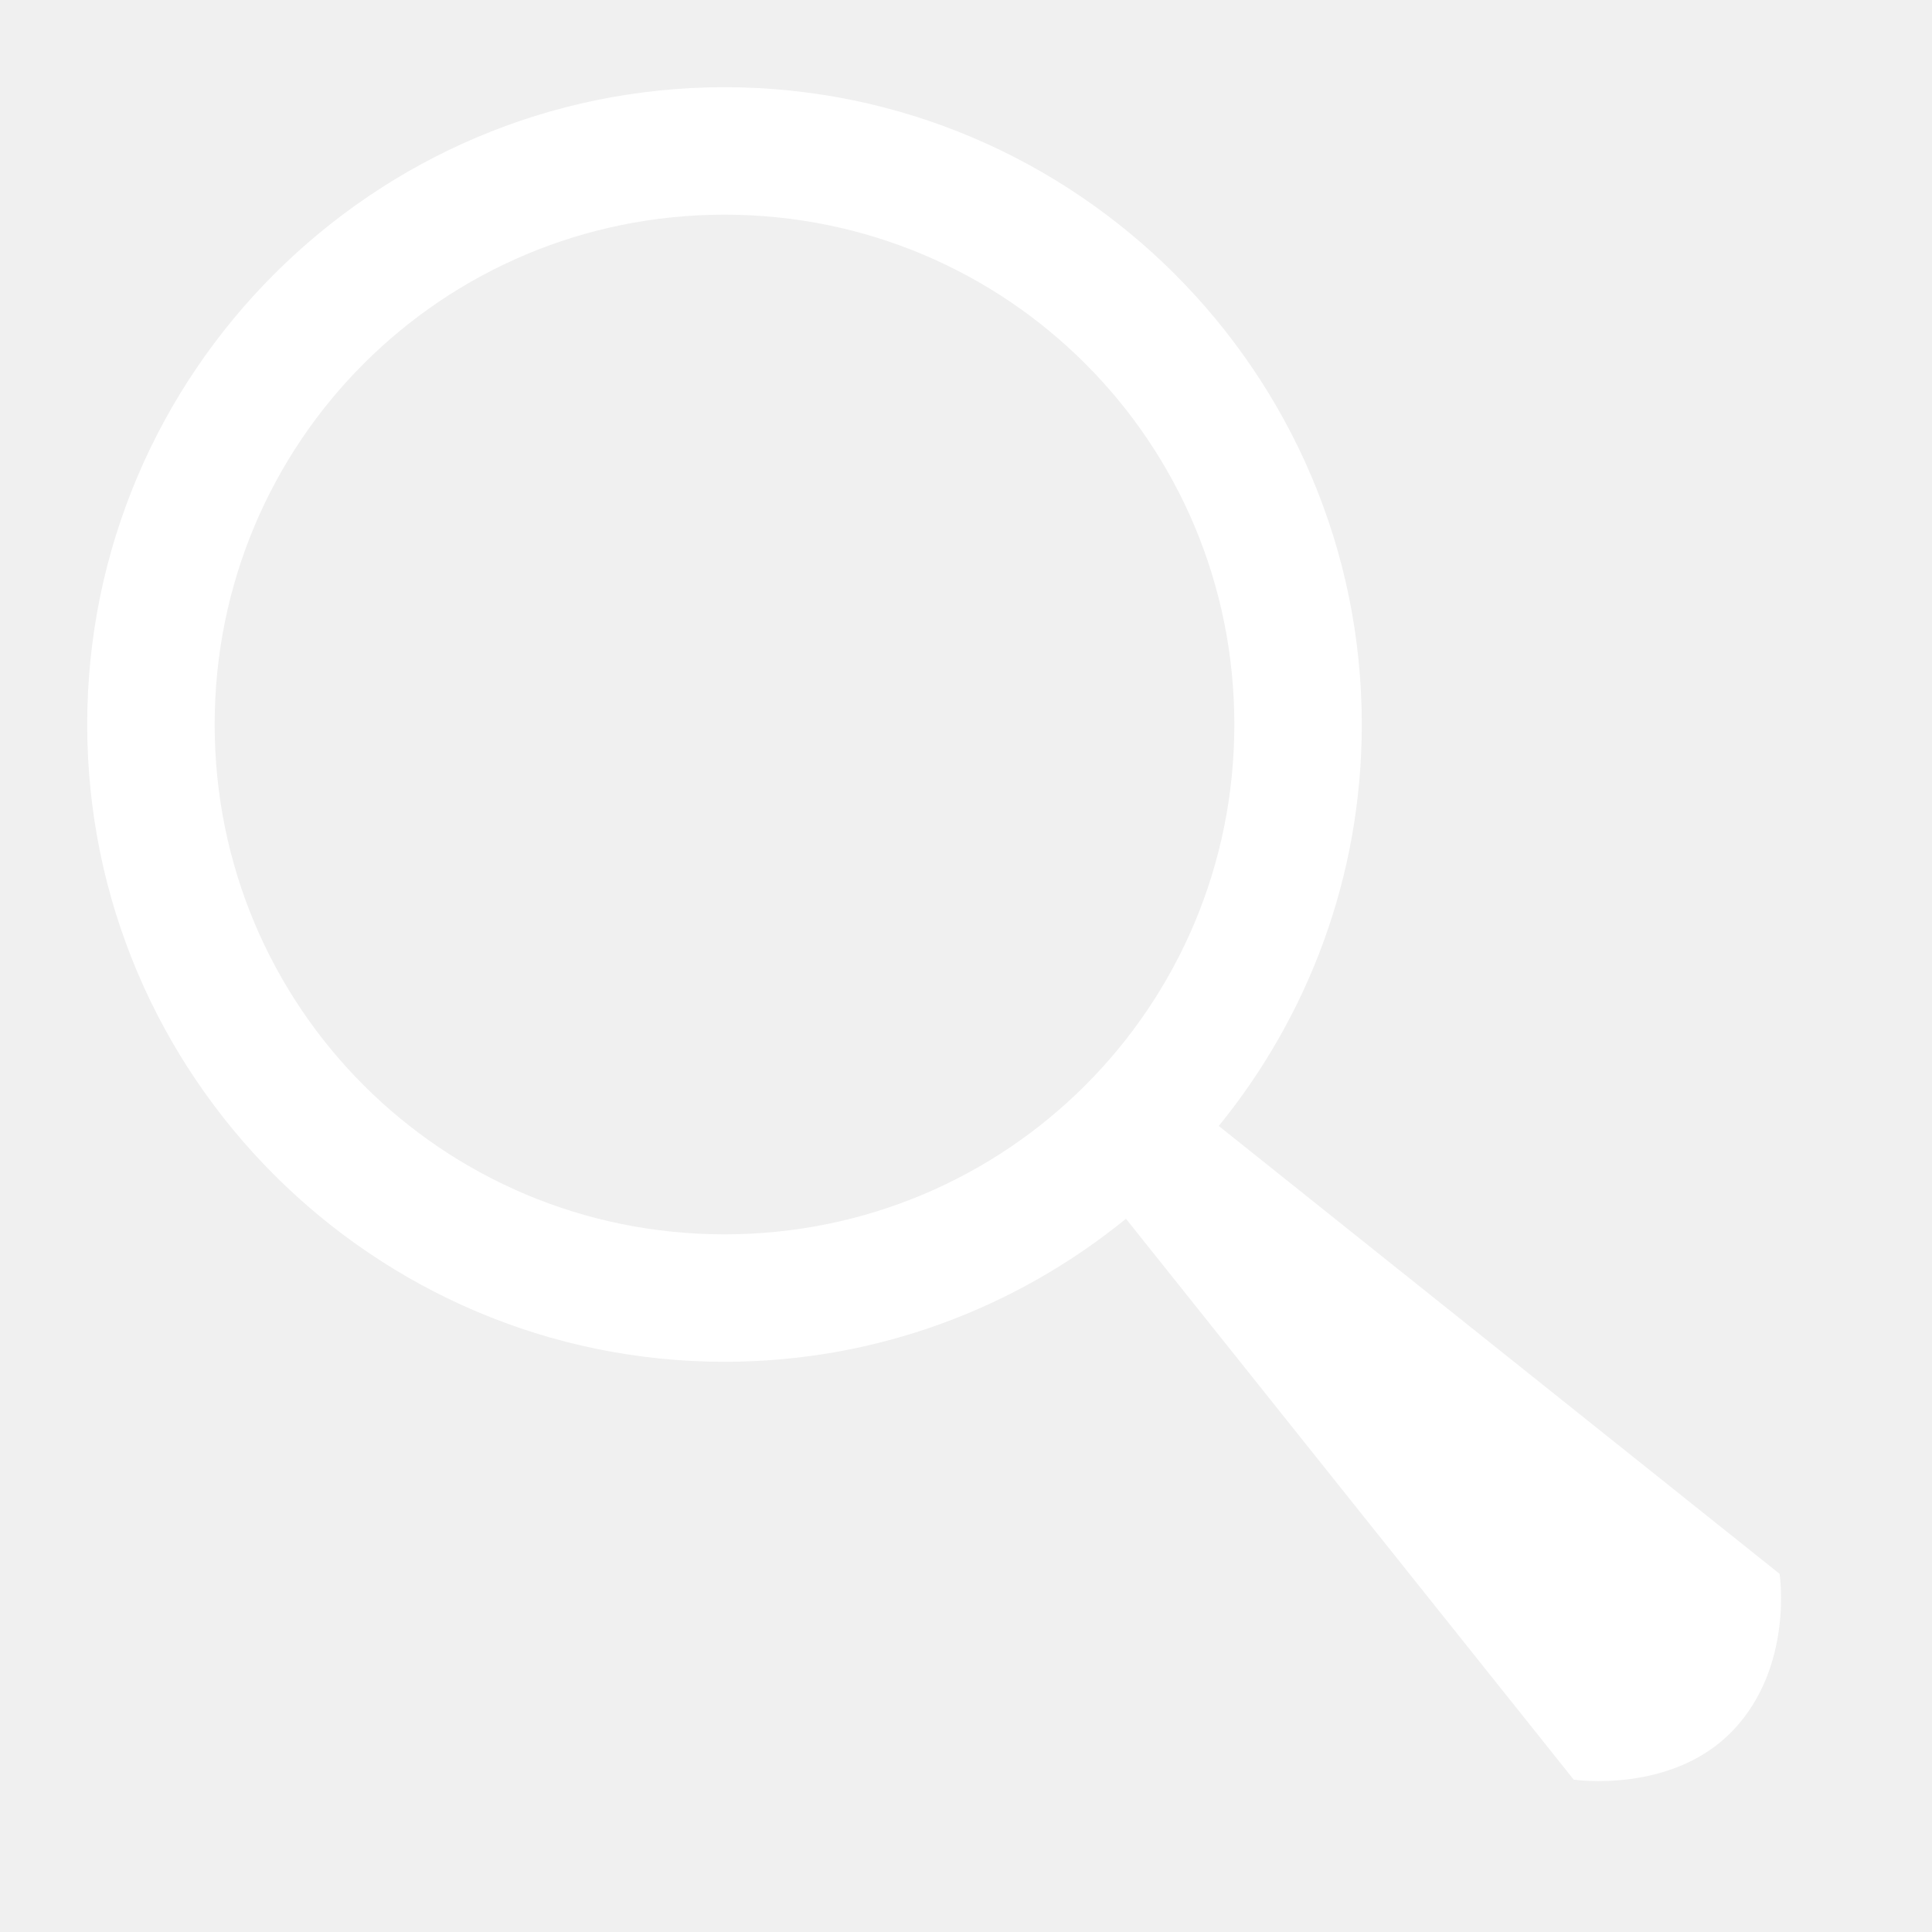
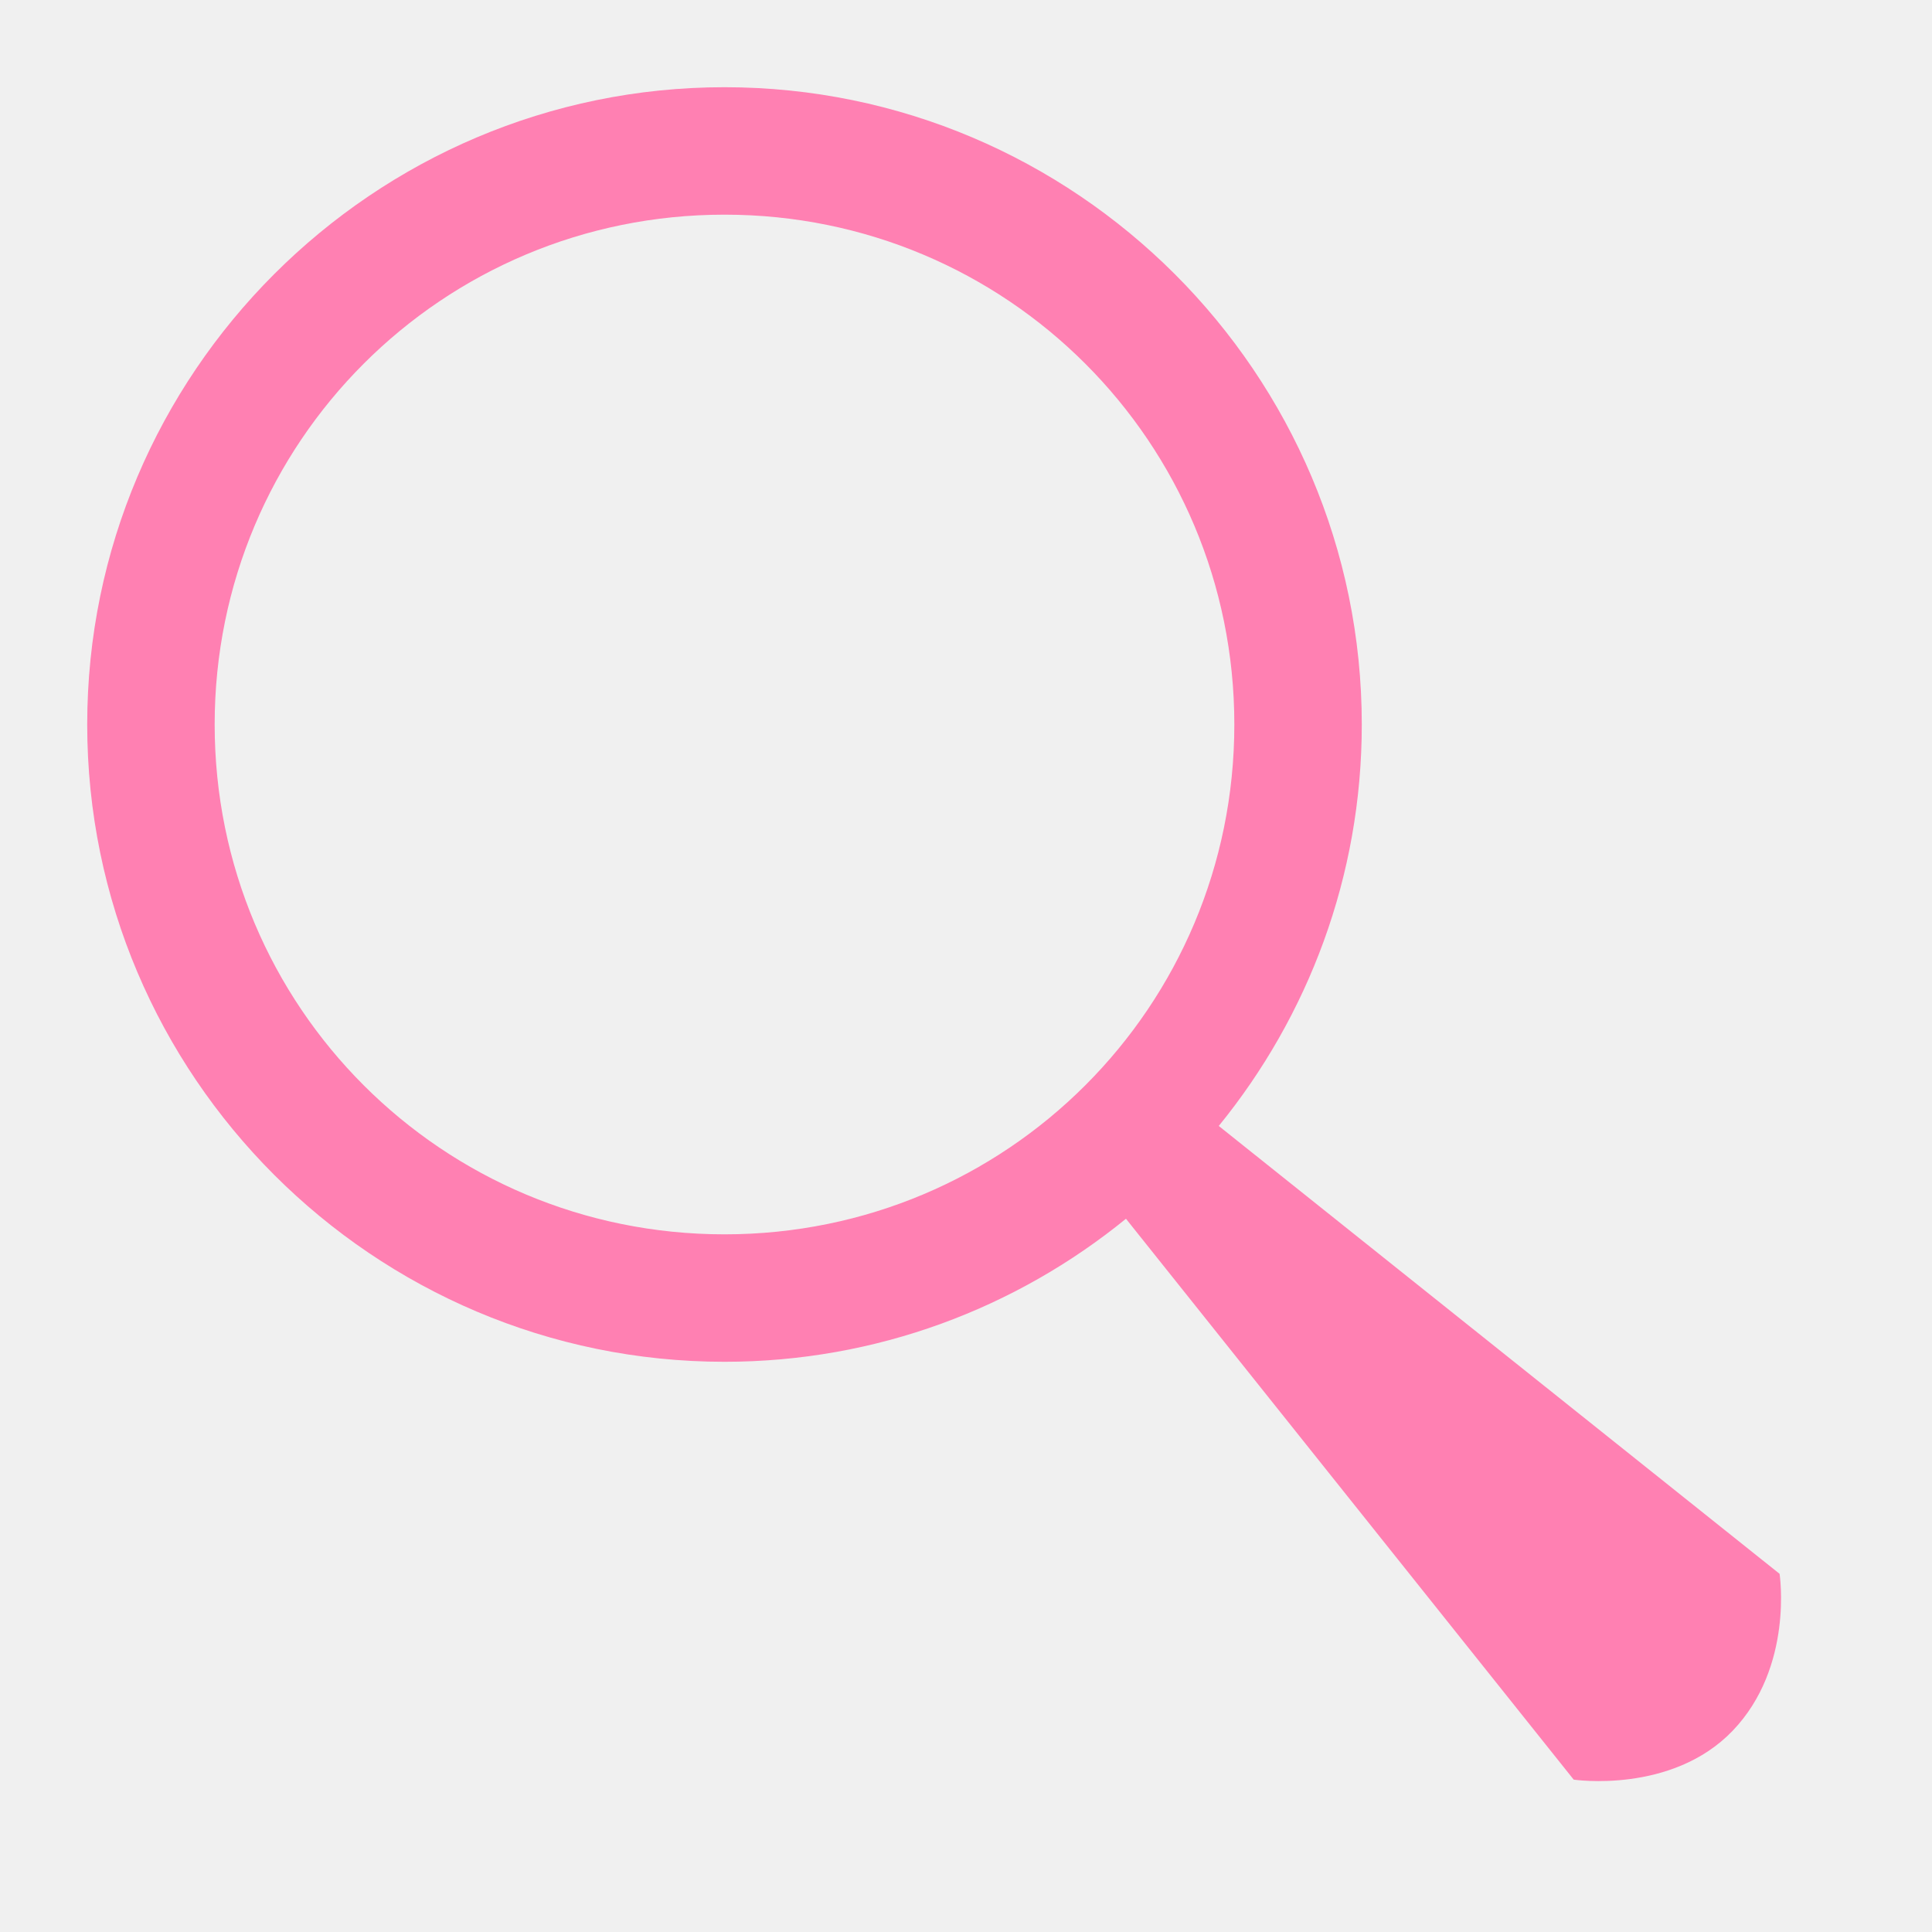
- <svg xmlns="http://www.w3.org/2000/svg" fill="#ffffff" viewBox="0 0 64 64" width="64px" height="64px">
-   <path d="M 24 2.889 C 12.366 2.889 2.889 12.366 2.889 24 C 2.889 35.634 12.366 45.111 24 45.111 C 29.037 45.111 33.665 43.331 37.299 40.373 L 52.131 58.953 C 52.131 58.953 55.379 59.436 57.396 57.334 C 59.427 55.216 58.951 52.135 58.951 52.135 L 40.373 37.299 C 43.331 33.665 45.111 29.037 45.111 24 C 45.111 12.366 35.634 2.889 24 2.889 z M 24 7.111 C 33.353 7.111 40.889 14.647 40.889 24 C 40.889 33.353 33.353 40.889 24 40.889 C 14.647 40.889 7.111 33.353 7.111 24 C 7.111 14.647 14.647 7.111 24 7.111 z" />
+ <svg xmlns="http://www.w3.org/2000/svg" fill="#ffffff" viewBox="0 0 64 64" width="64px" height="64px" version="1.1" id="svg4">
+   <defs id="defs8" />
+   <path d="M 24 2.889 C 12.366 2.889 2.889 12.366 2.889 24 C 2.889 35.634 12.366 45.111 24 45.111 C 29.037 45.111 33.665 43.331 37.299 40.373 L 52.131 58.953 C 52.131 58.953 55.379 59.436 57.396 57.334 C 59.427 55.216 58.951 52.135 58.951 52.135 L 40.373 37.299 C 43.331 33.665 45.111 29.037 45.111 24 C 45.111 12.366 35.634 2.889 24 2.889 z M 24 7.111 C 33.353 7.111 40.889 14.647 40.889 24 C 40.889 33.353 33.353 40.889 24 40.889 C 14.647 40.889 7.111 33.353 7.111 24 C 7.111 14.647 14.647 7.111 24 7.111 z" id="path2" style="fill:#ff80b2" />
</svg>
